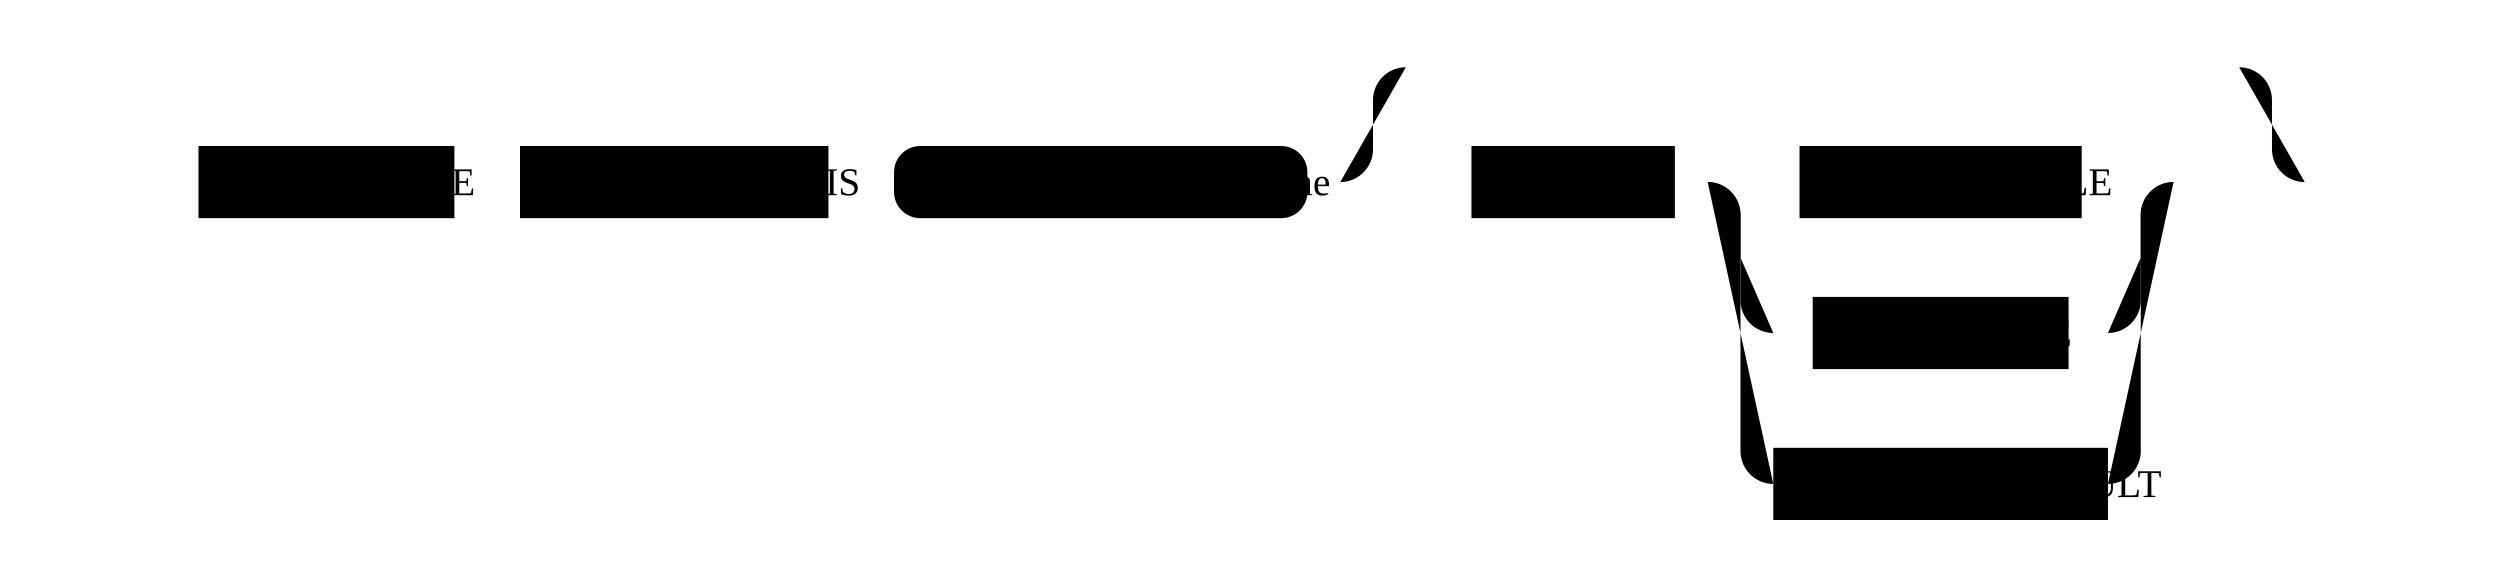
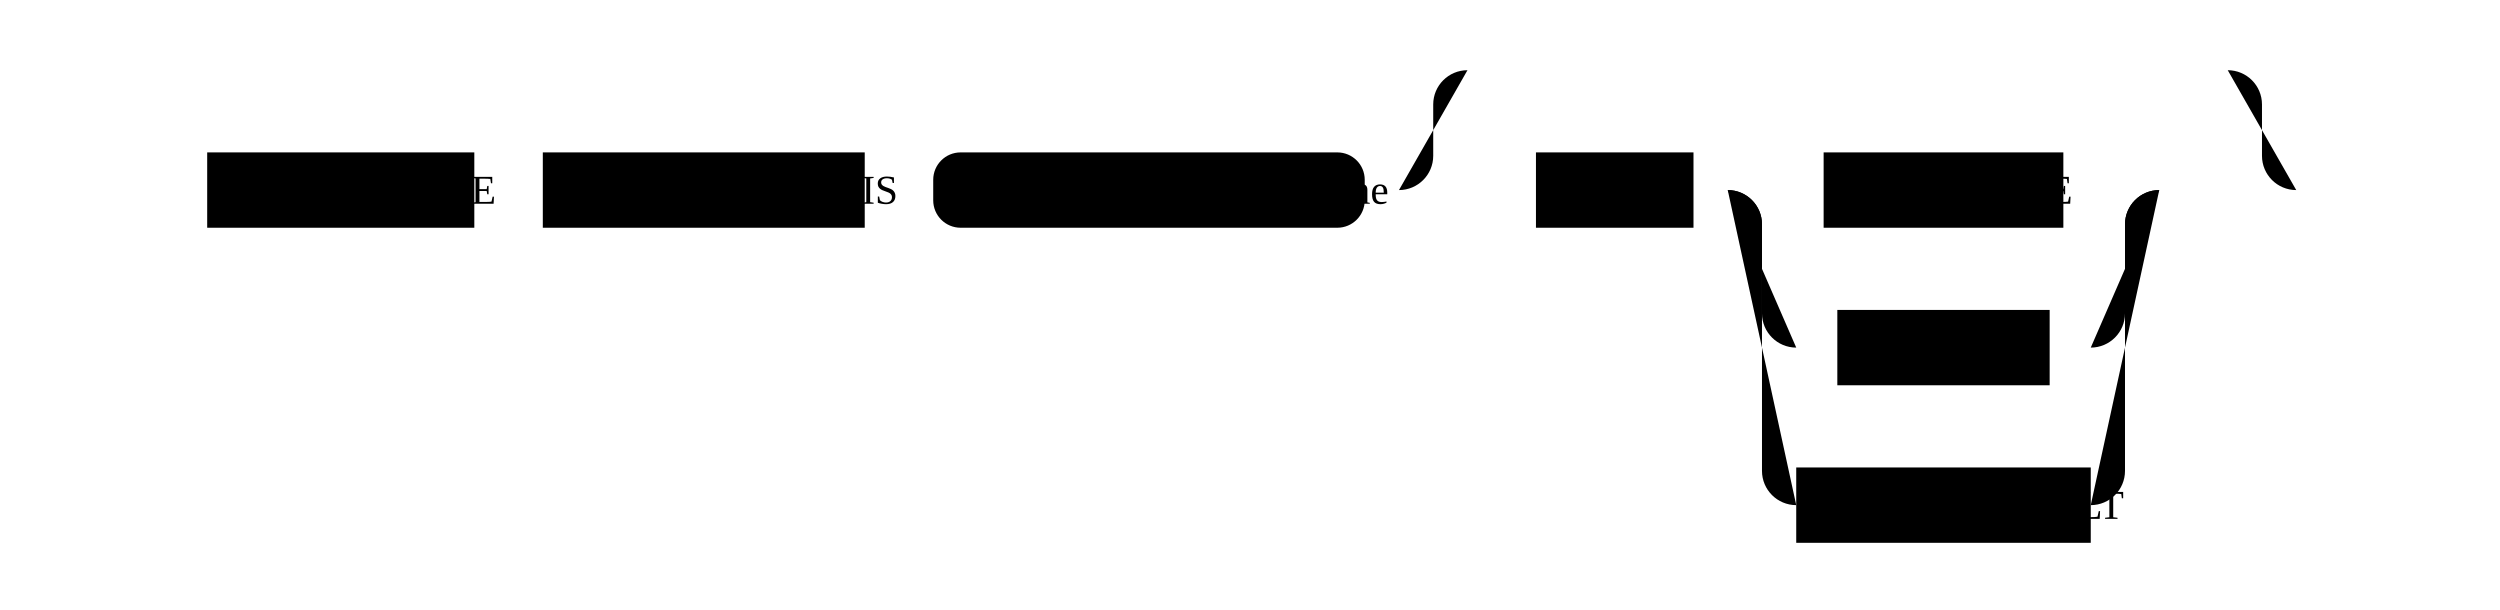
- <svg xmlns="http://www.w3.org/2000/svg" class="railroad-diagram" width="762" height="178" viewBox="0 0 762 178">
+ <svg xmlns="http://www.w3.org/2000/svg" class="railroad-diagram" width="730" height="178" viewBox="0 0 730 178">
  <g transform="translate(.5 .5)">
    <path d="M 20 45 v 20 m 0 -10 h 20.5" />
    <g>
      <path d="M40 55h0" />
-       <path d="M722 55h0" />
+       <path d="M690 55h0" />
      <path d="M40 55h20" />
      <g>
        <path d="M60 55h0" />
-         <path d="M702 55h0" />
+         <path d="M670 55h0" />
        <g class="terminal">
          <path d="M60 55h0" />
          <path d="M138 55h0" />
          <rect x="60" y="44" width="78" height="22" rx="0" ry="0" />
          <text x="99" y="59">CREATE</text>
        </g>
        <path d="M138 55h10" />
        <path d="M148 55h10" />
        <g class="terminal">
          <path d="M158 55h0" />
          <path d="M252 55h0" />
          <rect x="158" y="44" width="94" height="22" rx="0" ry="0" />
          <text x="205" y="59">SYNOPSIS</text>
        </g>
        <path d="M252 55h10" />
        <path d="M262 55h10" />
        <g class="non-terminal">
          <path d="M272 55h0" />
          <path d="M398 55h0" />
          <rect x="272" y="44" width="126" height="22" rx="8" ry="8" />
          <text x="335" y="59">synopsisName</text>
        </g>
        <path d="M398 55h10" />
        <g>
          <path d="M408 55h0" />
-           <path d="M702 55h0" />
+           <path d="M670 55h0" />
          <path d="M408 55a10 10 0 0 0 10 -10v-15a10 10 0 0 1 10 -10" />
          <g>
-             <path d="M428 20h254" />
+             <path d="M428 20h222" />
          </g>
-           <path d="M682 20a10 10 0 0 1 10 10v15a10 10 0 0 0 10 10" />
+           <path d="M650 20a10 10 0 0 1 10 10v15a10 10 0 0 0 10 10" />
          <path d="M408 55h20" />
          <g>
            <path d="M428 55h0" />
-             <path d="M682 55h0" />
+             <path d="M650 55h0" />
            <path d="M428 55h20" />
            <g>
              <path d="M448 55h0" />
-               <path d="M662 55h0" />
+               <path d="M630 55h0" />
              <g class="terminal">
                <path d="M448 55h0" />
-                 <path d="M510 55h0" />
-                 <rect x="448" y="44" width="62" height="22" rx="0" ry="0" />
-                 <text x="479" y="59">K_AS</text>
+                 <path d="M494 55h0" />
+                 <rect x="448" y="44" width="46" height="22" rx="0" ry="0" />
+                 <text x="471" y="59">AS</text>
              </g>
-               <path d="M510 55h10" />
+               <path d="M494 55h10" />
              <g>
-                 <path d="M520 55h0" />
-                 <path d="M662 55h0" />
-                 <path d="M520 55h20" />
+                 <path d="M504 55h0" />
+                 <path d="M630 55h0" />
+                 <path d="M504 55h20" />
                <g>
-                   <path d="M540 55h8" />
-                   <path d="M634 55h8" />
+                   <path d="M524 55h8" />
+                   <path d="M602 55h8" />
                  <g class="terminal">
-                     <path d="M548 55h0" />
-                     <path d="M634 55h0" />
-                     <rect x="548" y="44" width="86" height="22" rx="0" ry="0" />
-                     <text x="591" y="59">K_TABLE</text>
+                     <path d="M532 55h0" />
+                     <path d="M602 55h0" />
+                     <rect x="532" y="44" width="70" height="22" rx="0" ry="0" />
+                     <text x="567" y="59">TABLE</text>
                  </g>
                </g>
-                 <path d="M642 55h20" />
-                 <path d="M520 55a10 10 0 0 1 10 10v26a10 10 0 0 0 10 10" />
+                 <path d="M610 55h20" />
+                 <path d="M504 55a10 10 0 0 1 10 10v26a10 10 0 0 0 10 10" />
                <g>
-                   <path d="M540 101h12" />
-                   <path d="M630 101h12" />
+                   <path d="M524 101h12" />
+                   <path d="M598 101h12" />
                  <g class="terminal">
-                     <path d="M552 101h0" />
-                     <path d="M630 101h0" />
-                     <rect x="552" y="90" width="78" height="22" rx="0" ry="0" />
-                     <text x="591" y="105">K_FILE</text>
+                     <path d="M536 101h0" />
+                     <path d="M598 101h0" />
+                     <rect x="536" y="90" width="62" height="22" rx="0" ry="0" />
+                     <text x="567" y="105">FILE</text>
                  </g>
                </g>
-                 <path d="M642 101a10 10 0 0 0 10 -10v-26a10 10 0 0 1 10 -10" />
-                 <path d="M520 55a10 10 0 0 1 10 10v72a10 10 0 0 0 10 10" />
+                 <path d="M610 101a10 10 0 0 0 10 -10v-26a10 10 0 0 1 10 -10" />
+                 <path d="M504 55a10 10 0 0 1 10 10v72a10 10 0 0 0 10 10" />
                <g>
-                   <path d="M540 147h0" />
-                   <path d="M642 147h0" />
+                   <path d="M524 147h0" />
+                   <path d="M610 147h0" />
                  <g class="terminal">
-                     <path d="M540 147h0" />
-                     <path d="M642 147h0" />
-                     <rect x="540" y="136" width="102" height="22" rx="0" ry="0" />
-                     <text x="591" y="151">K_DEFAULT</text>
+                     <path d="M524 147h0" />
+                     <path d="M610 147h0" />
+                     <rect x="524" y="136" width="86" height="22" rx="0" ry="0" />
+                     <text x="567" y="151">DEFAULT</text>
                  </g>
                </g>
-                 <path d="M642 147a10 10 0 0 0 10 -10v-72a10 10 0 0 1 10 -10" />
+                 <path d="M610 147a10 10 0 0 0 10 -10v-72a10 10 0 0 1 10 -10" />
              </g>
            </g>
-             <path d="M662 55h20" />
+             <path d="M630 55h20" />
          </g>
-           <path d="M682 55h20" />
+           <path d="M650 55h20" />
        </g>
      </g>
-       <path d="M702 55h20" />
+       <path d="M670 55h20" />
    </g>
-     <path d="M 722 55 h 20 m 0 -10 v 20" />
+     <path d="M 690 55 h 20 m 0 -10 v 20" />
  </g>
</svg>
